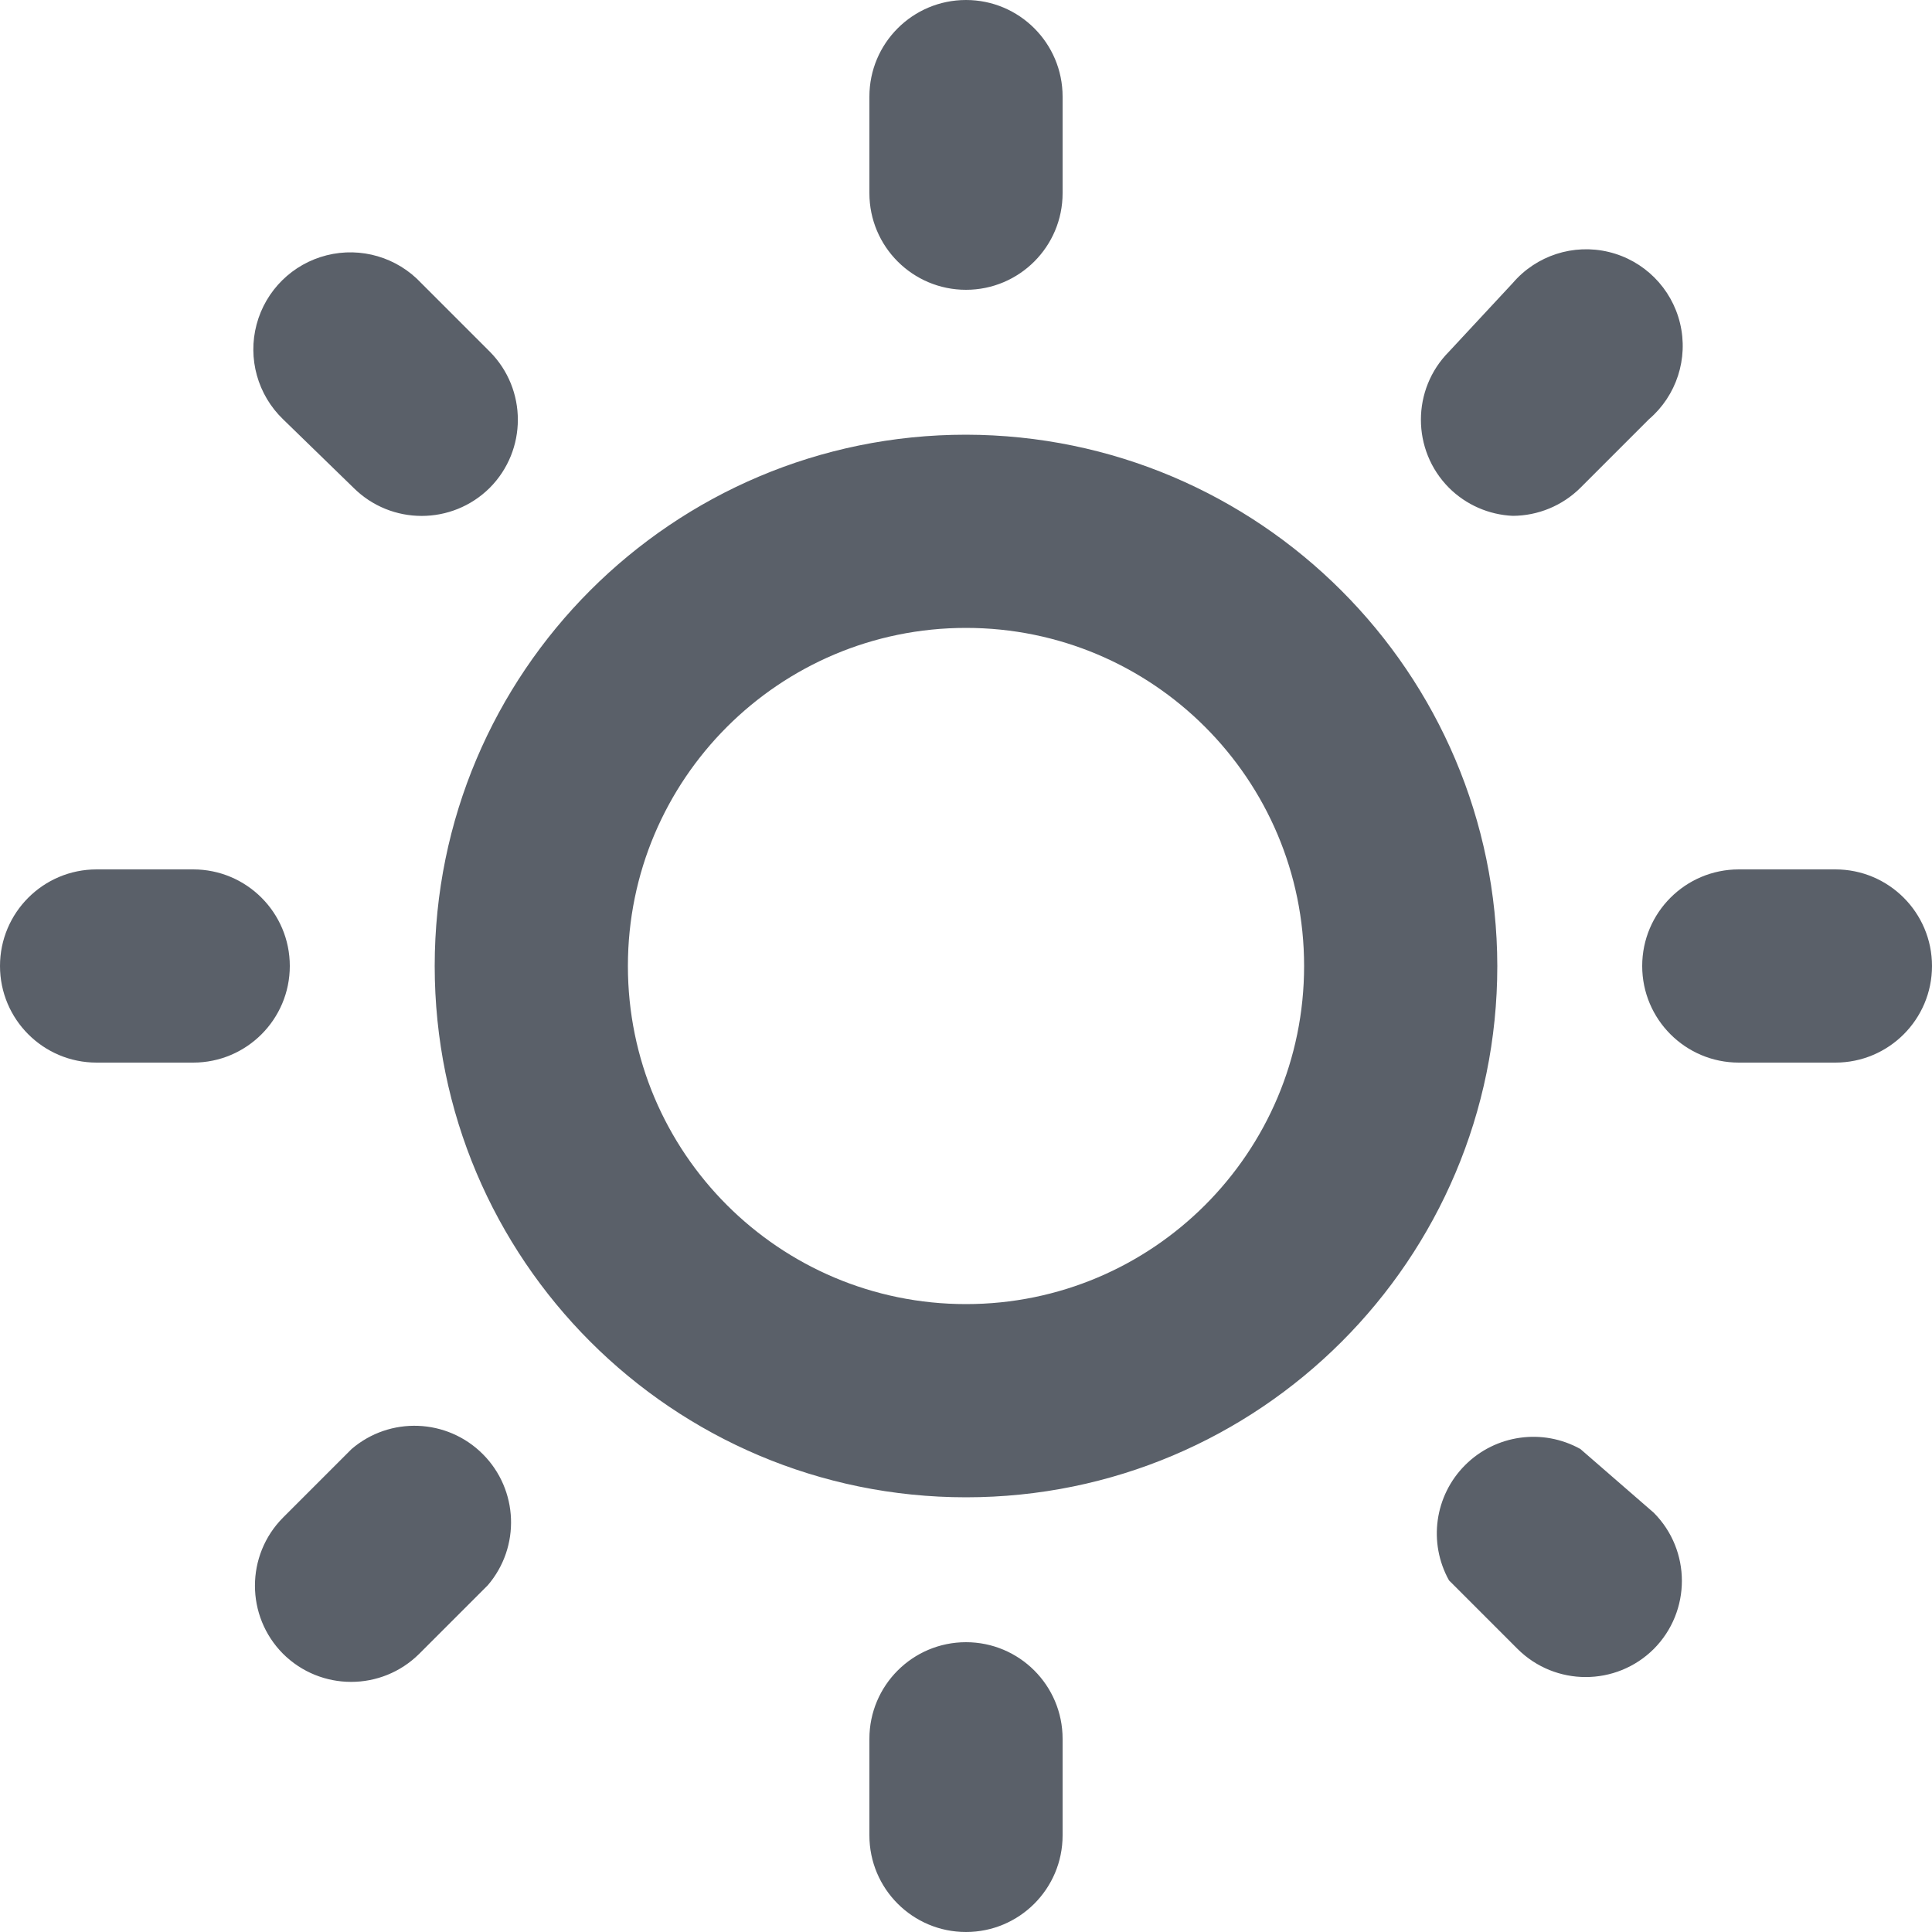
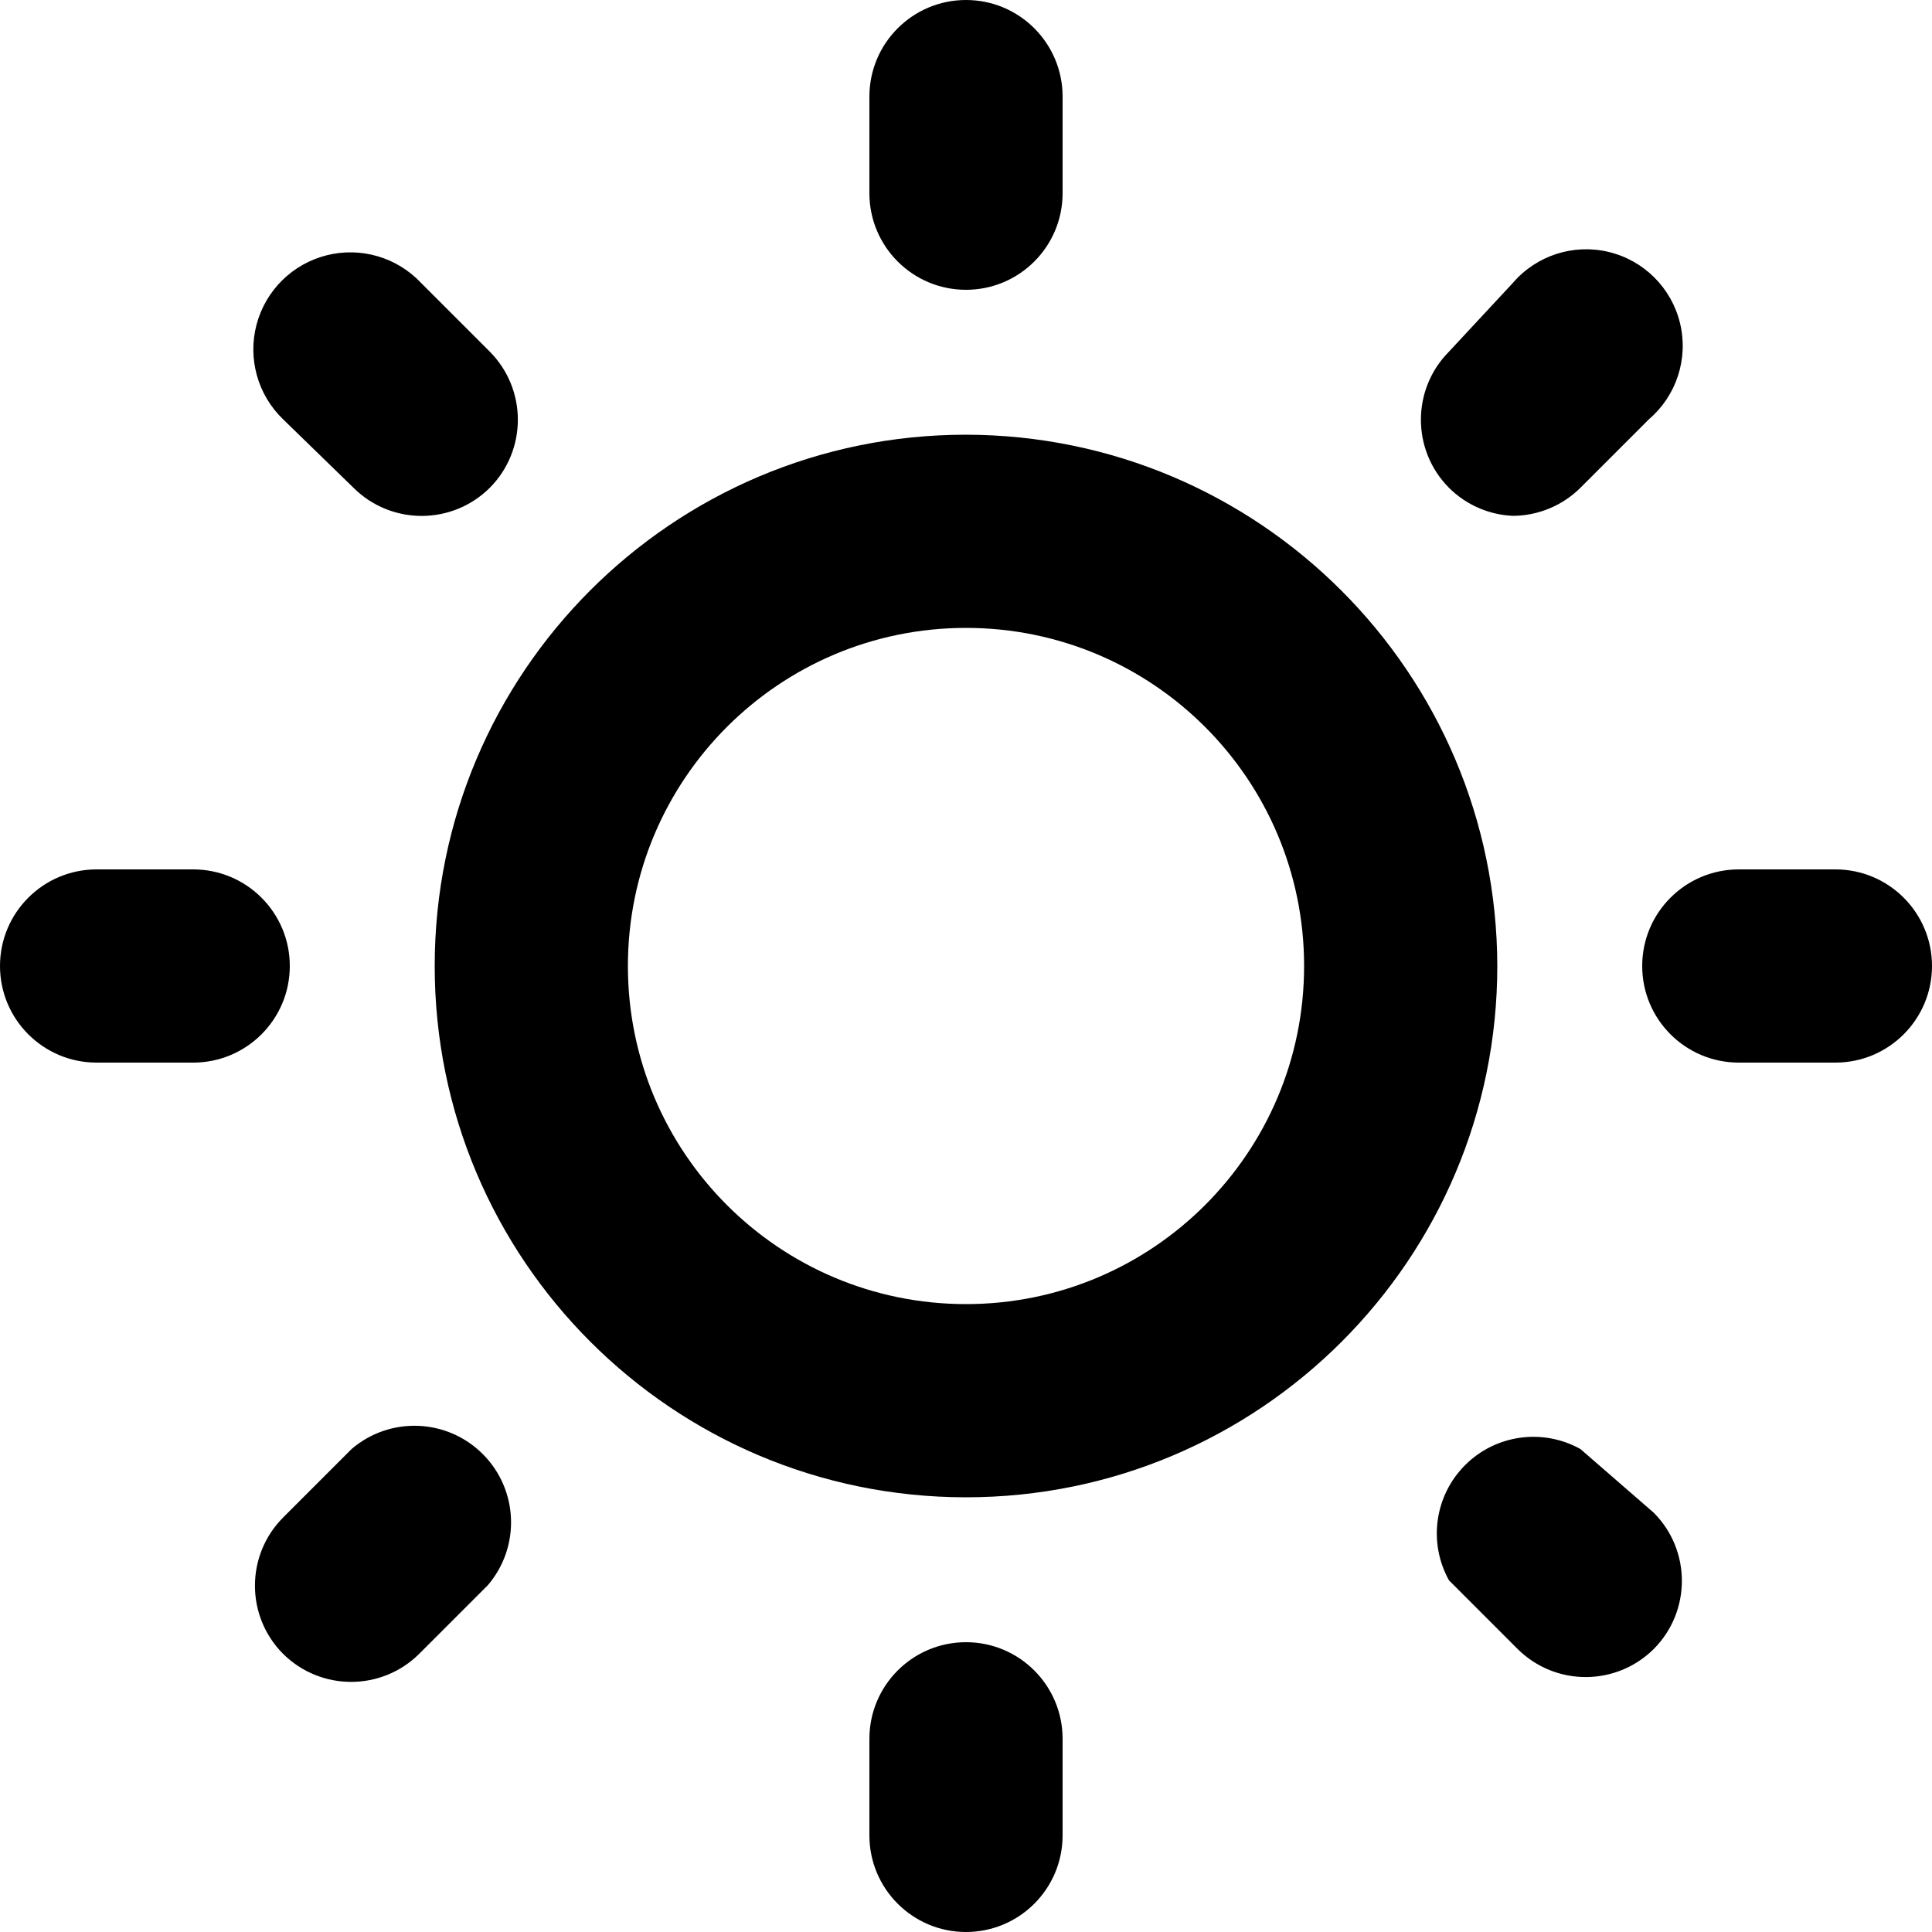
<svg xmlns="http://www.w3.org/2000/svg" width="18" height="18">
-   <path d="M2.7 9a.9.9 0 0 0-.9-.9H.9a.9.9 0 0 0 0 1.8h.9a.9.9 0 0 0 .9-.9Zm.576 4.5-.639.639a.9.9 0 0 0 0 1.269.9.9 0 0 0 1.269 0l.639-.639A.9.9 0 0 0 3.276 13.5ZM9 2.7a.9.9 0 0 0 .9-.9V.9a.9.9 0 0 0-1.8 0v.9a.9.9 0 0 0 .9.9Zm5.094 2.106a.9.9 0 0 0 .63-.261l.639-.639a.9.9 0 1 0-1.269-1.269l-.594.639a.9.9 0 0 0 0 1.269.9.9 0 0 0 .594.261Zm-10.8-.261a.9.9 0 0 0 1.269 0 .9.9 0 0 0 0-1.269l-.639-.639a.904.904 0 1 0-1.287 1.269l.657.639ZM17.1 8.1h-.9a.9.9 0 1 0 0 1.8h.9a.9.9 0 1 0 0-1.8Zm-2.376 5.4a.9.9 0 0 0-1.224 1.224l.639.639a.9.9 0 0 0 1.269 0 .9.9 0 0 0 0-1.269l-.684-.594ZM9 4.05A4.95 4.95 0 1 0 13.95 9 4.959 4.959 0 0 0 9 4.05Zm0 8.1a3.15 3.15 0 1 1 0-6.3 3.15 3.15 0 0 1 0 6.3Zm0 3.15a.9.9 0 0 0-.9.9v.9a.9.9 0 1 0 1.8 0v-.9a.9.9 0 0 0-.9-.9Z" fill="#5A6069" />
+   <path d="M2.7 9a.9.9 0 0 0-.9-.9H.9a.9.9 0 0 0 0 1.8h.9a.9.9 0 0 0 .9-.9Zm.576 4.5-.639.639a.9.9 0 0 0 0 1.269.9.9 0 0 0 1.269 0l.639-.639A.9.9 0 0 0 3.276 13.5ZM9 2.7a.9.9 0 0 0 .9-.9V.9a.9.9 0 0 0-1.8 0v.9a.9.9 0 0 0 .9.9Zm5.094 2.106a.9.9 0 0 0 .63-.261l.639-.639a.9.9 0 1 0-1.269-1.269l-.594.639a.9.9 0 0 0 0 1.269.9.9 0 0 0 .594.261Zm-10.8-.261a.9.9 0 0 0 1.269 0 .9.9 0 0 0 0-1.269l-.639-.639a.904.904 0 1 0-1.287 1.269l.657.639ZM17.1 8.1h-.9a.9.9 0 1 0 0 1.8h.9a.9.9 0 1 0 0-1.8Zm-2.376 5.4a.9.9 0 0 0-1.224 1.224l.639.639a.9.9 0 0 0 1.269 0 .9.9 0 0 0 0-1.269l-.684-.594ZM9 4.05A4.95 4.95 0 1 0 13.95 9 4.959 4.959 0 0 0 9 4.05Zm0 8.1a3.15 3.15 0 1 1 0-6.3 3.15 3.15 0 0 1 0 6.3Zm0 3.15a.9.9 0 0 0-.9.9v.9a.9.9 0 1 0 1.8 0v-.9a.9.9 0 0 0-.9-.9Z" />
</svg>
